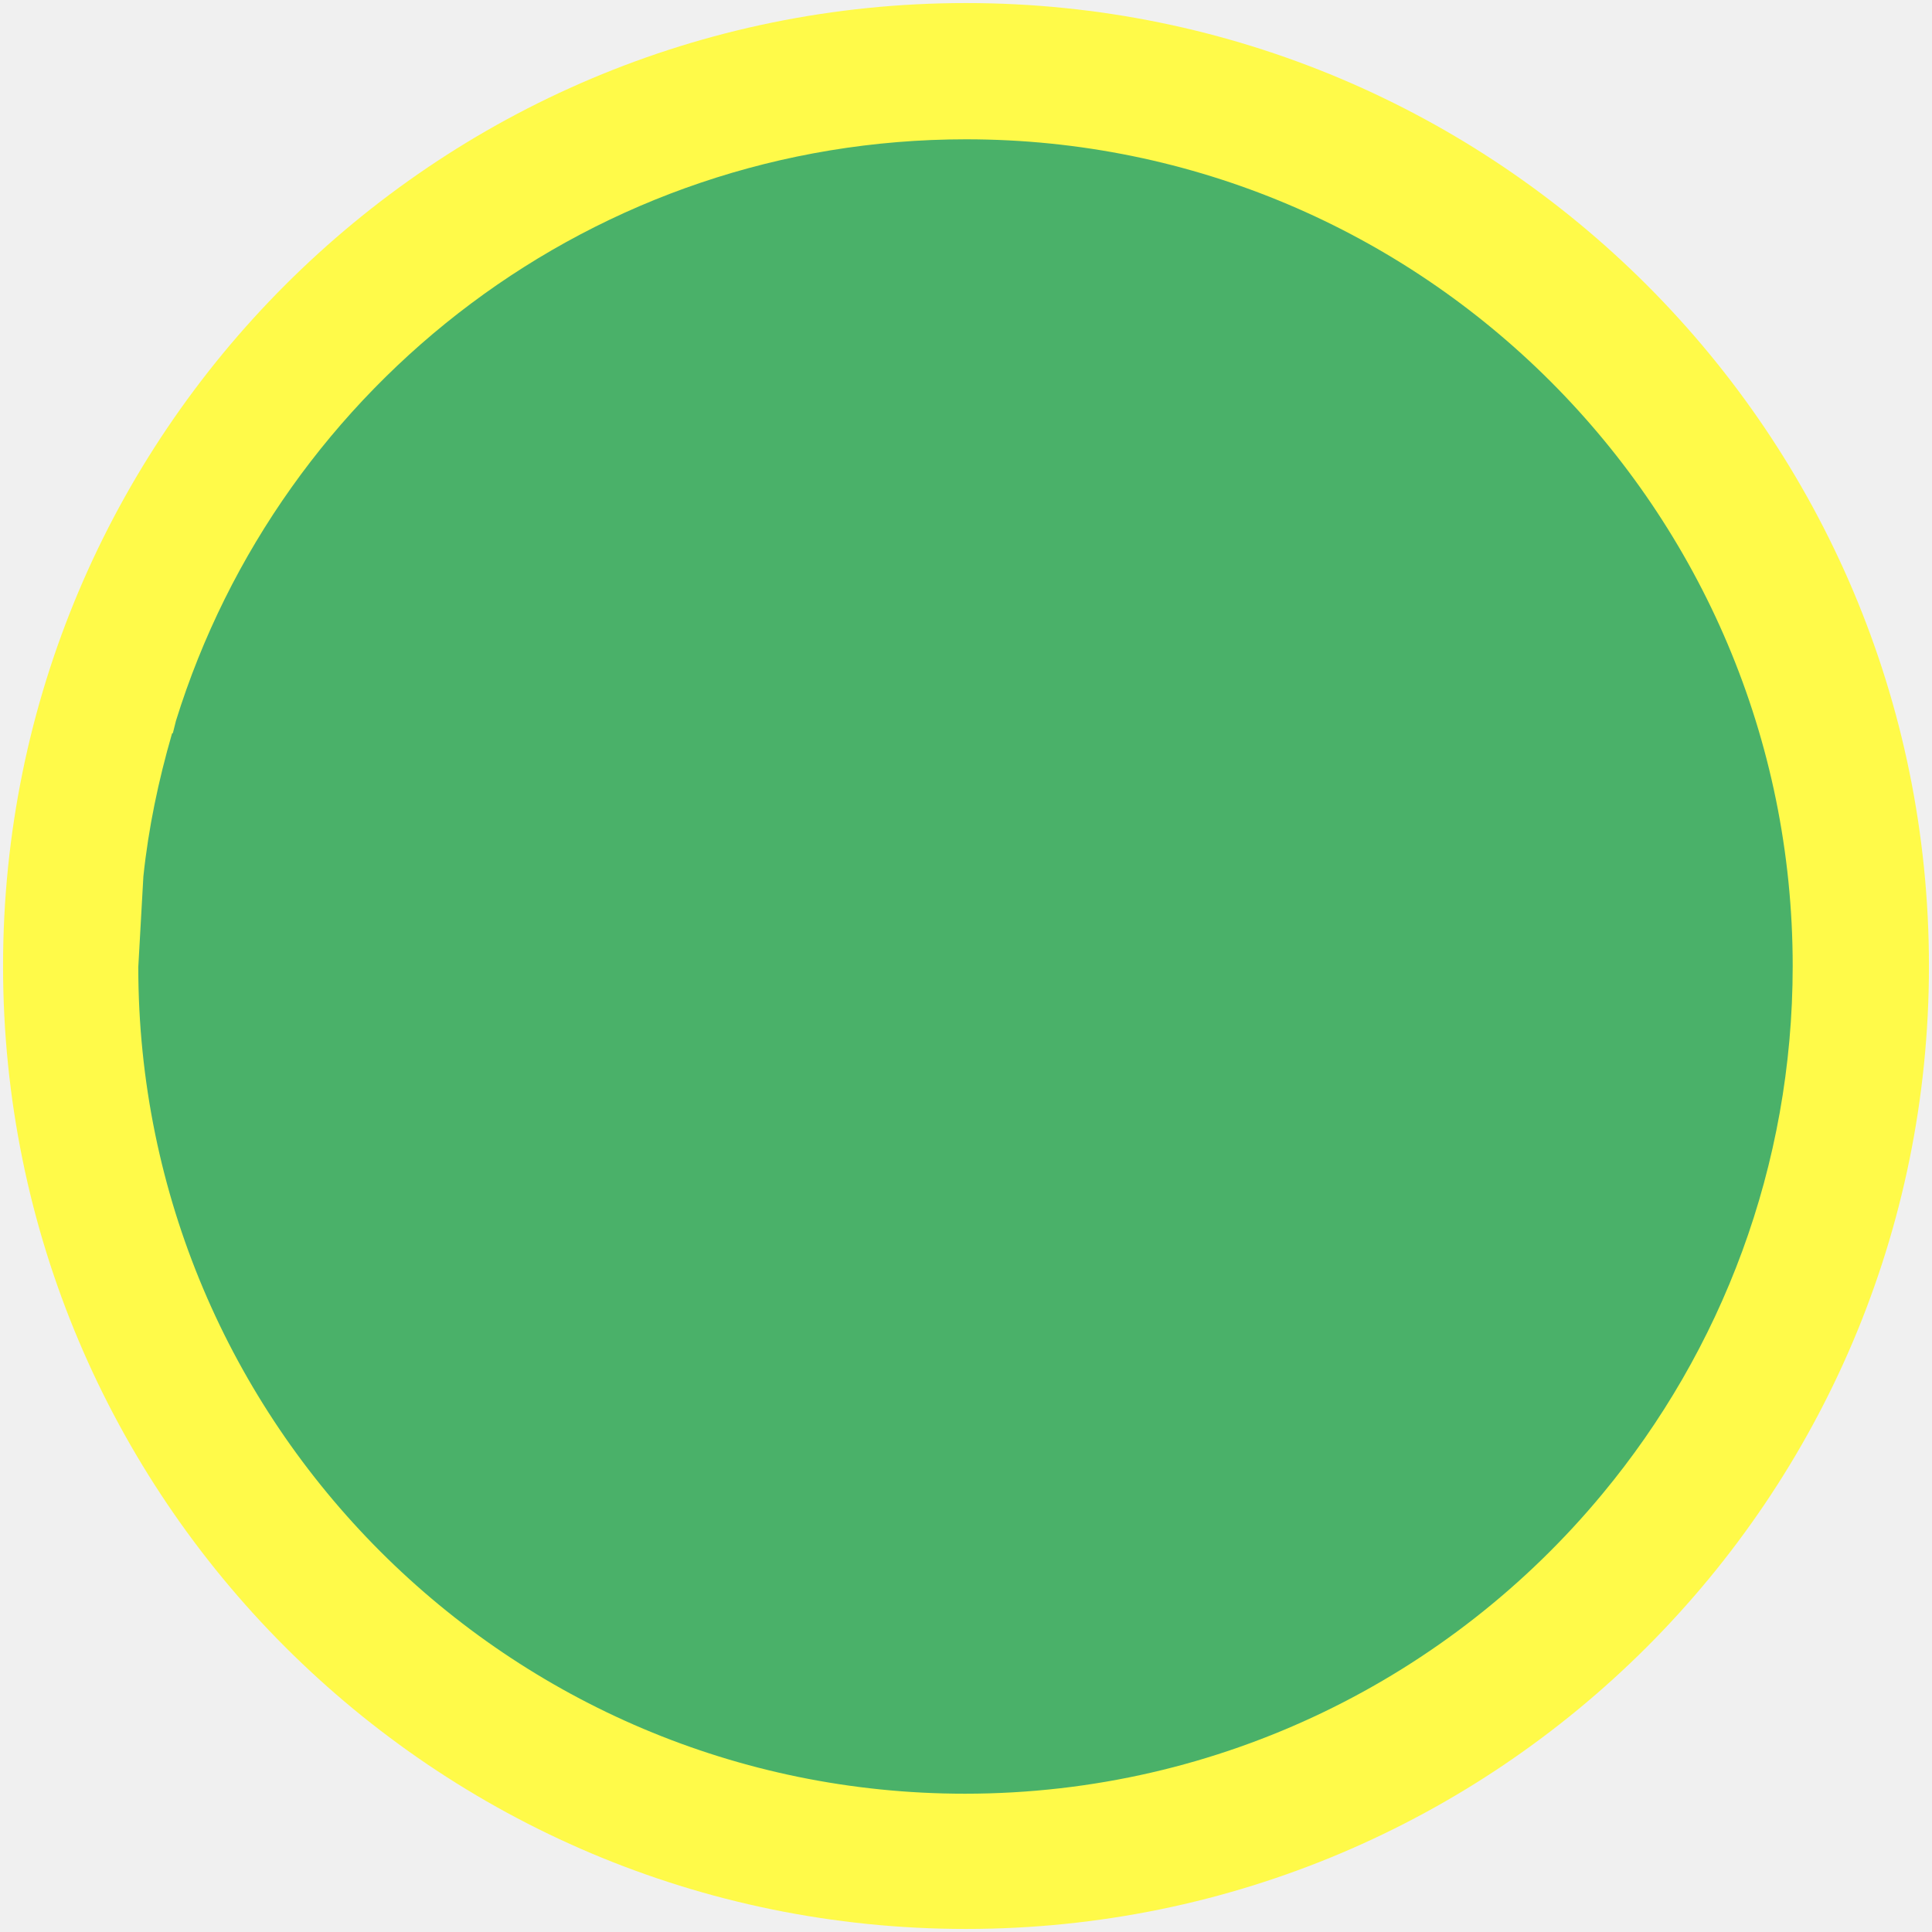
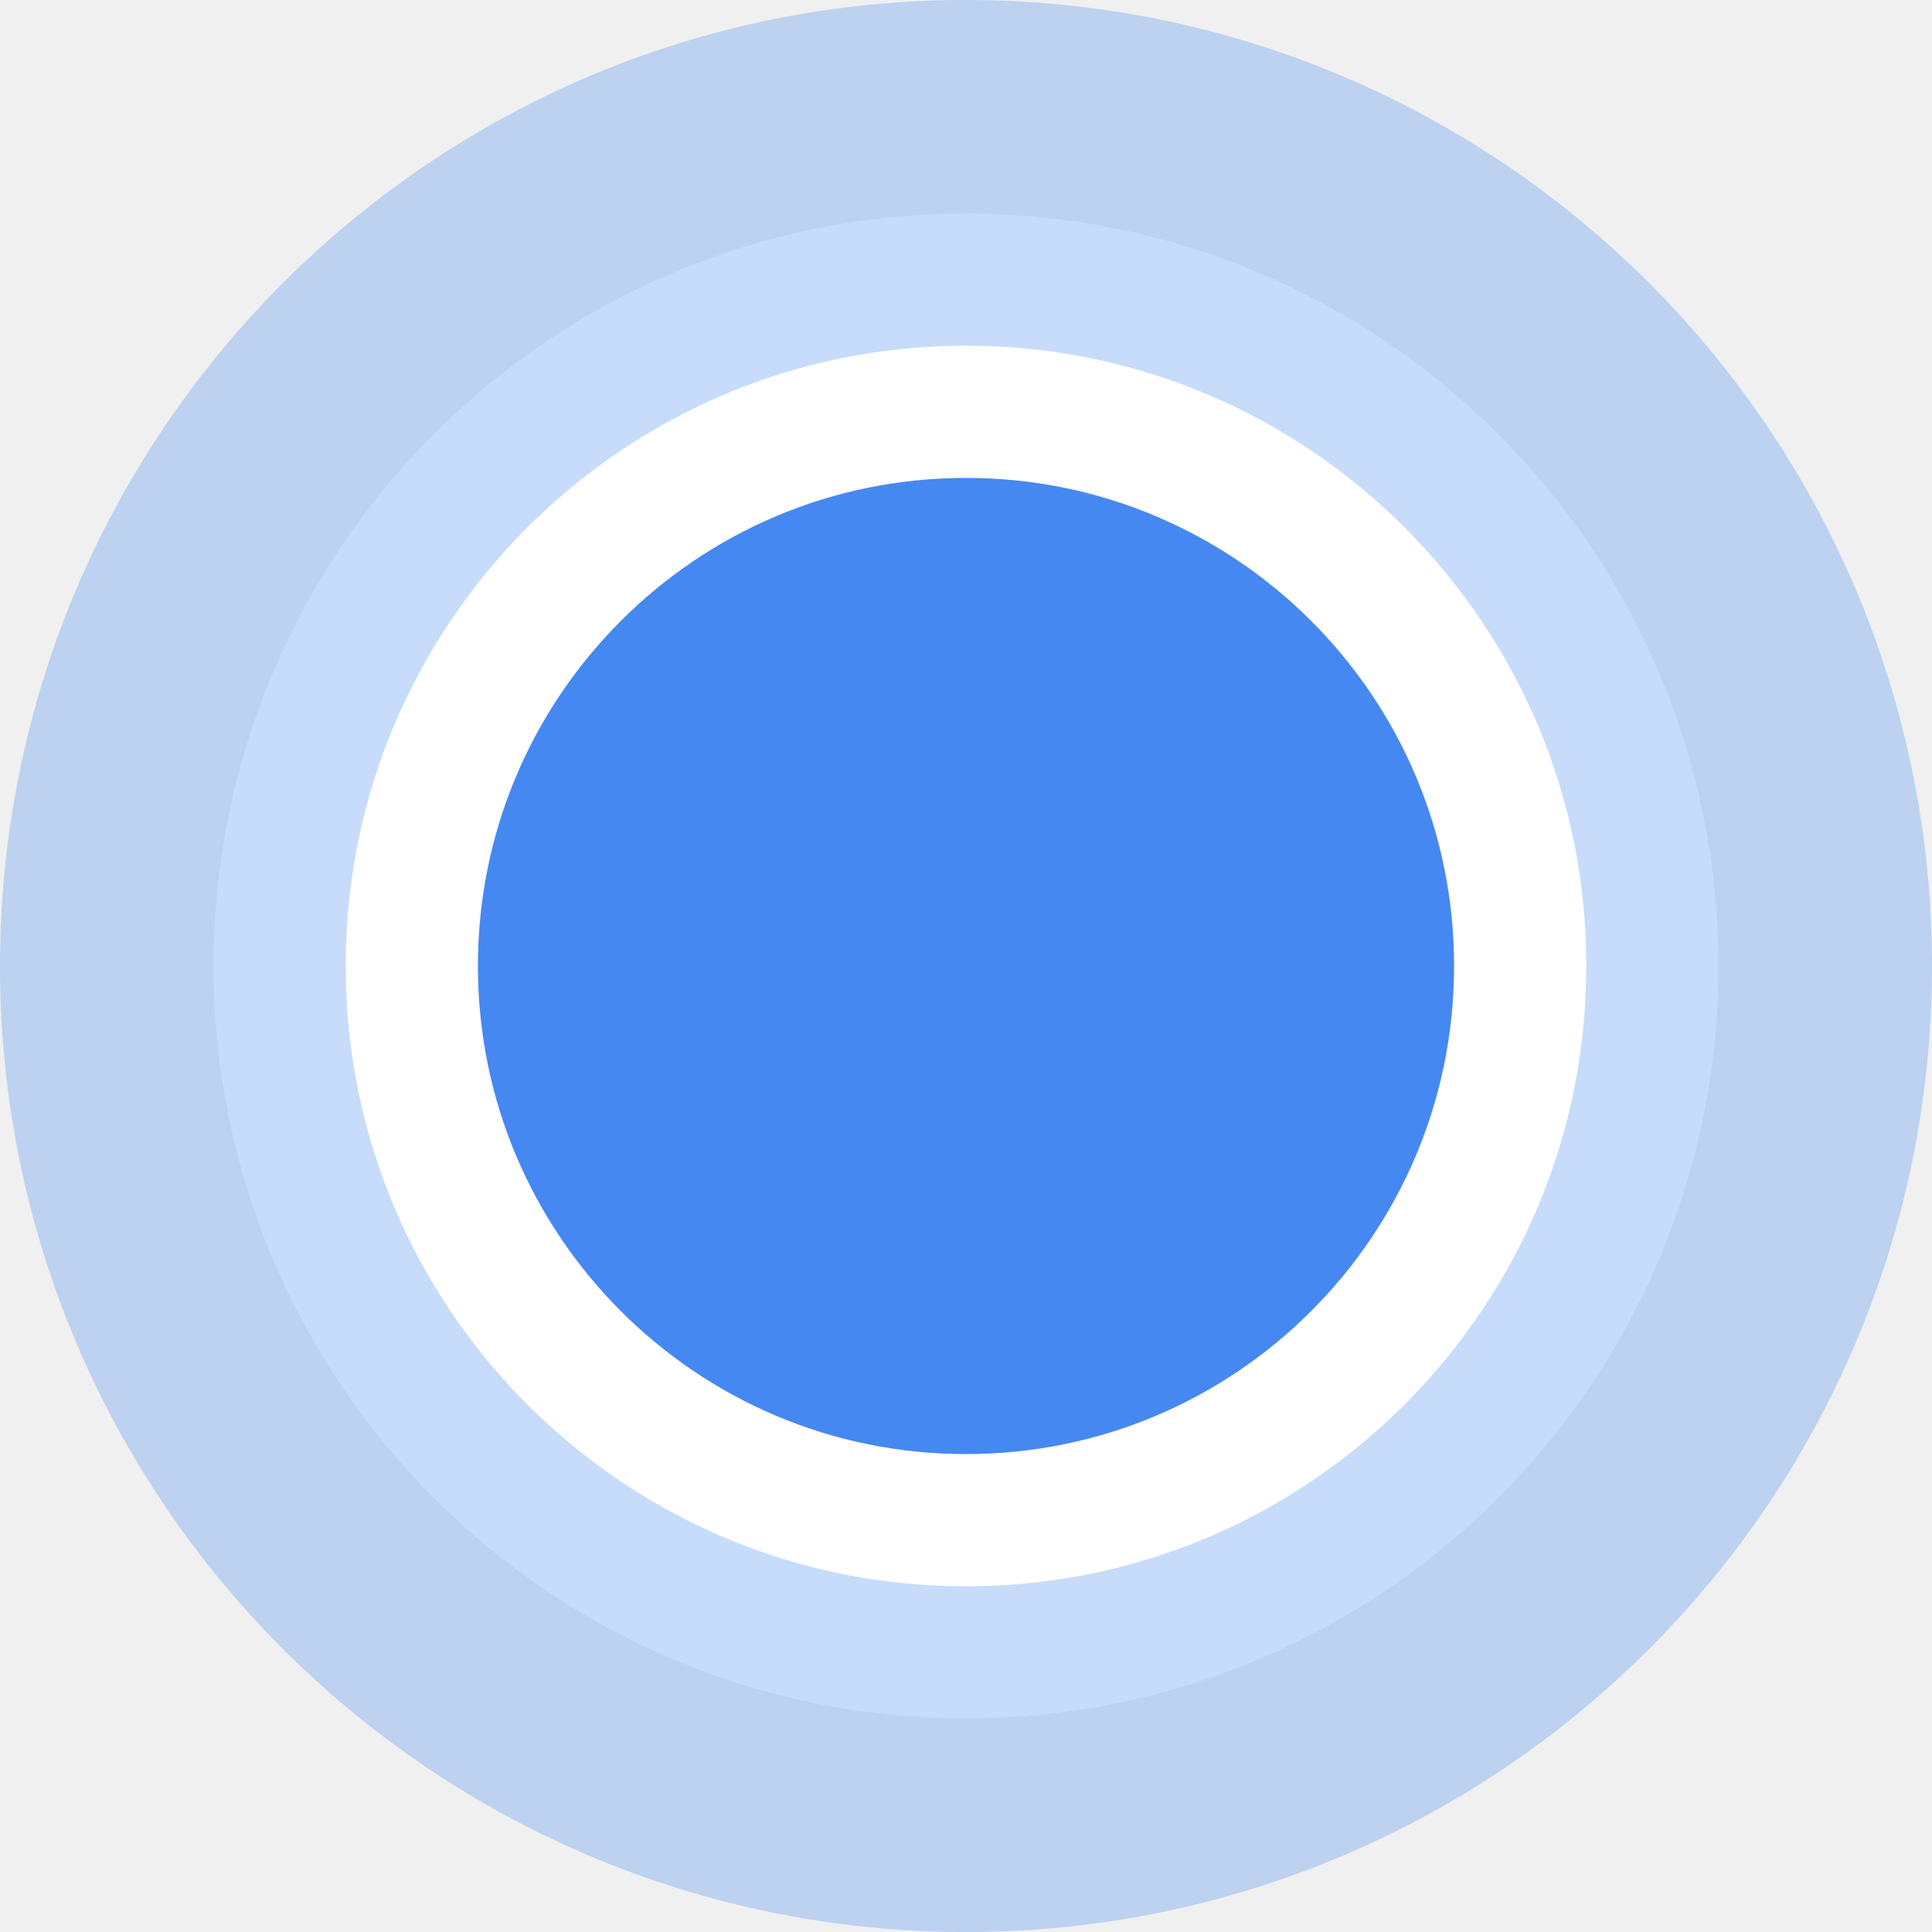
- <svg xmlns="http://www.w3.org/2000/svg" version="1.1" id="Layer_1" x="0px" y="0px" width="18px" height="18px" viewBox="0 0 190 190" style="enable-background:new 0 0 190 190;" xml:space="preserve">
-   <style type="text/css">
- 	.st0{fill:#fffa49;}
- 	.st1{fill:#4ab169;}
- </style>
-   <g>
-     <circle class="st0" cx="95" cy="95" r="94.7" />
-     <path class="st1" d="M14.1,86.2c0.5-4.8,1.5-9.5,2.8-14c0,0,0-0.1,0.1-0.1l0,0l0.3-1.2C27.6,37.7,58.5,13.7,95,13.7   c44.9,0,81.3,36.4,81.3,81.3c0,19.7-7,37.8-18.7,51.9c-14.9,18-37.5,29.5-62.7,29.5c-44.9,0-81.3-36.4-81.3-81.3L14.1,86.2z" />
+ <svg xmlns="http://www.w3.org/2000/svg" xmlns:xlink="http://www.w3.org/1999/xlink" width="23px" height="23px" viewBox="0 0 95 95" version="1.1">
+   <defs>
+     <circle id="path-1" cx="47.5" cy="47.5" r="30.5" />
+   </defs>
+   <g id="Page-1" stroke="none" stroke-width="1" fill="none" fill-rule="evenodd">
+     <g id="Oval-2">
+       <use stroke="#FFFFFF" stroke-width="13" fill="#4688F1" fill-rule="evenodd" xlink:href="#path-1" />
+       <circle stroke-opacity="0.304" stroke="#4688F1" stroke-width="17" cx="47.5" cy="47.5" r="39" />
+     </g>
  </g>
</svg>
